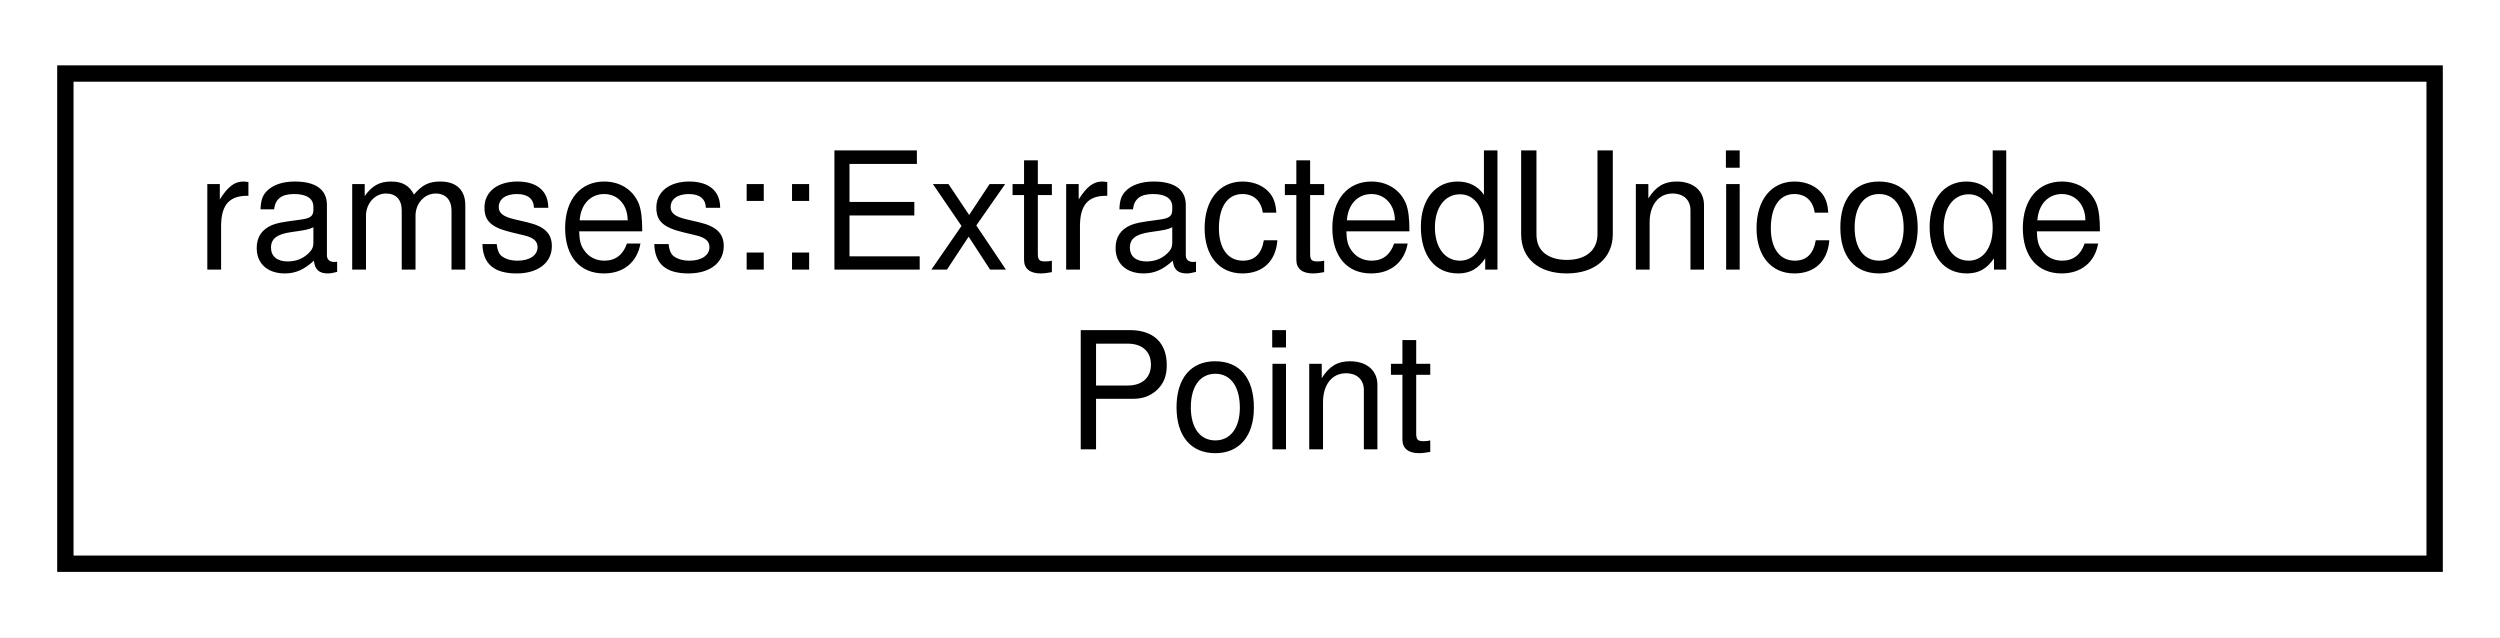
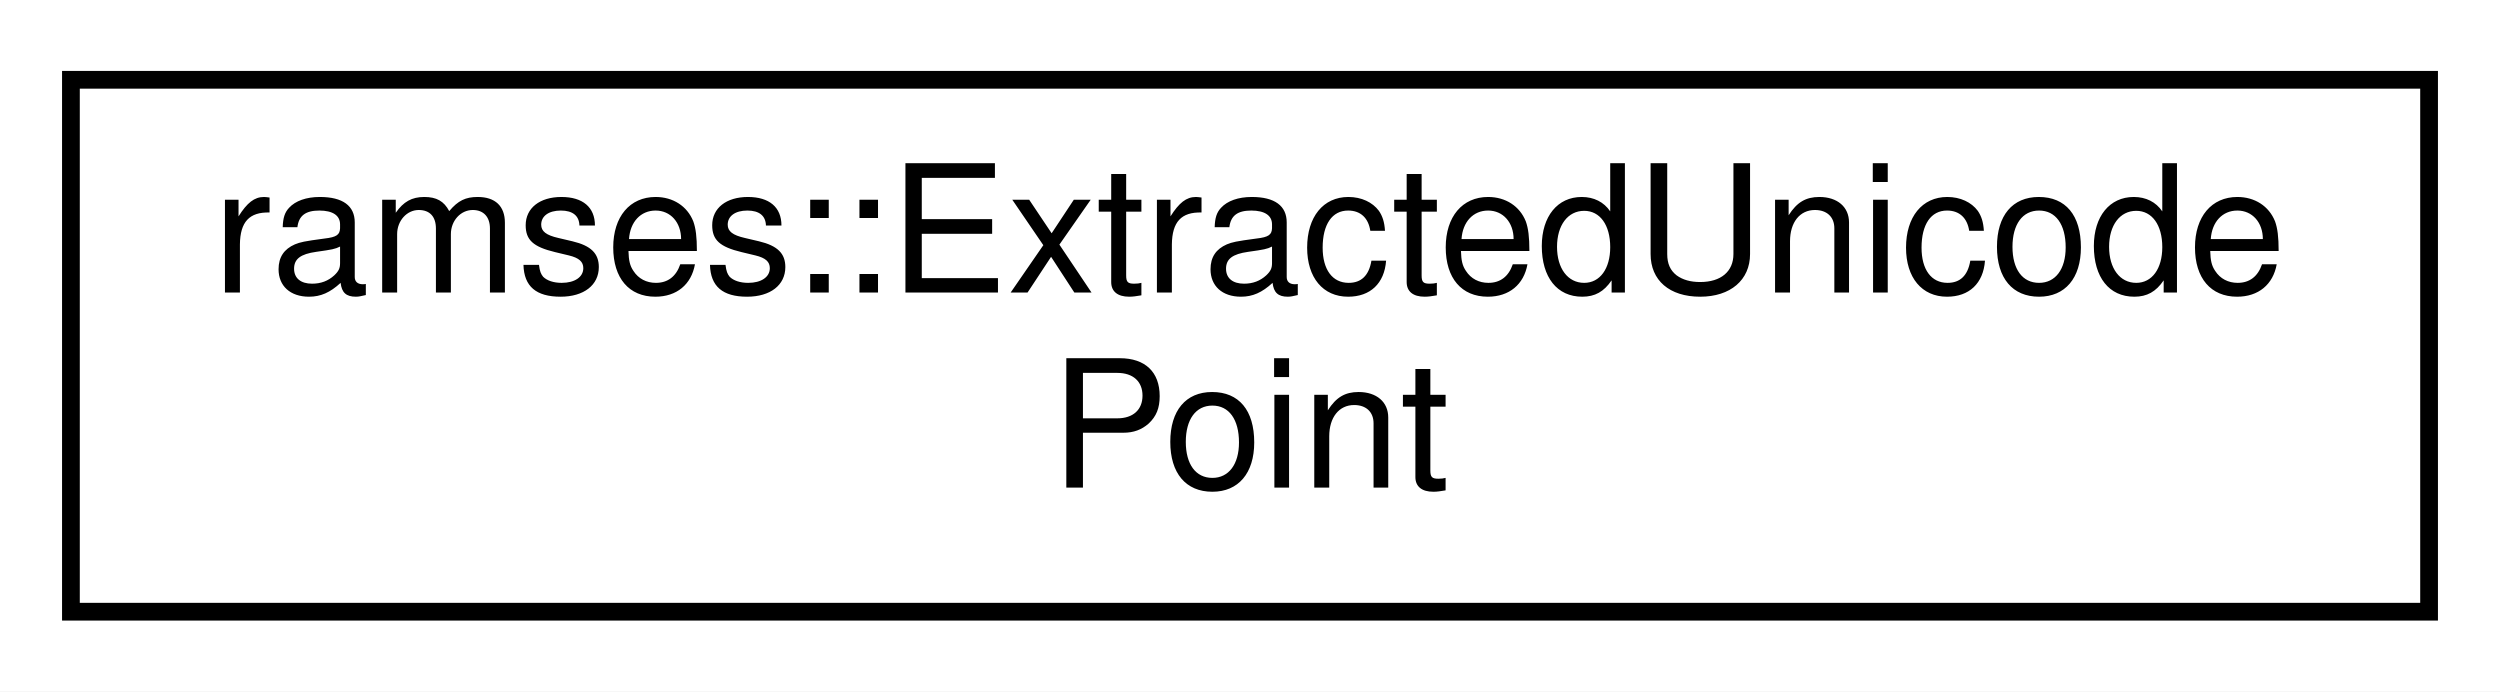
- <svg xmlns="http://www.w3.org/2000/svg" xmlns:xlink="http://www.w3.org/1999/xlink" width="153pt" height="39pt" viewBox="0.00 0.00 153.00 39.00">
+ <svg xmlns="http://www.w3.org/2000/svg" xmlns:xlink="http://www.w3.org/1999/xlink" width="141pt" height="39pt" viewBox="0.00 0.00 141.00 39.00">
  <g id="graph0" class="graph" transform="scale(1 1) rotate(0) translate(4 35)">
-     <polygon fill="white" stroke="transparent" points="-4,4 -4,-35 149,-35 149,4 -4,4" />
+     <polygon fill="#ffffff" stroke="transparent" points="-4,4 -4,-35 137,-35 137,4 -4,4" />
    <g id="node1" class="node">
      <g id="a_node1">
        <a xlink:href="structramses_1_1ExtractedUnicodePoint.html" target="_top" xlink:title="Stores an extracted Unicode/UTF32 code-point and corresponding meta-data resulting from the conversio...">
-           <polygon fill="white" stroke="black" points="0,-0.5 0,-30.5 145,-30.5 145,-0.5 0,-0.5" />
-           <text text-anchor="start" x="8" y="-18.5" font-family="Helvetica,sans-Serif" font-size="10.00">ramses::ExtractedUnicode</text>
-           <text text-anchor="middle" x="72.5" y="-7.5" font-family="Helvetica,sans-Serif" font-size="10.00">Point</text>
+           <polygon fill="#ffffff" stroke="#000000" points="0,-.5 0,-30.5 133,-30.5 133,-.5 0,-.5" />
+           <text text-anchor="start" x="8" y="-18.5" font-family="Helvetica,sans-Serif" font-size="10.00" fill="#000000">ramses::ExtractedUnicode</text>
+           <text text-anchor="middle" x="66.5" y="-7.5" font-family="Helvetica,sans-Serif" font-size="10.00" fill="#000000">Point</text>
        </a>
      </g>
    </g>
  </g>
</svg>
